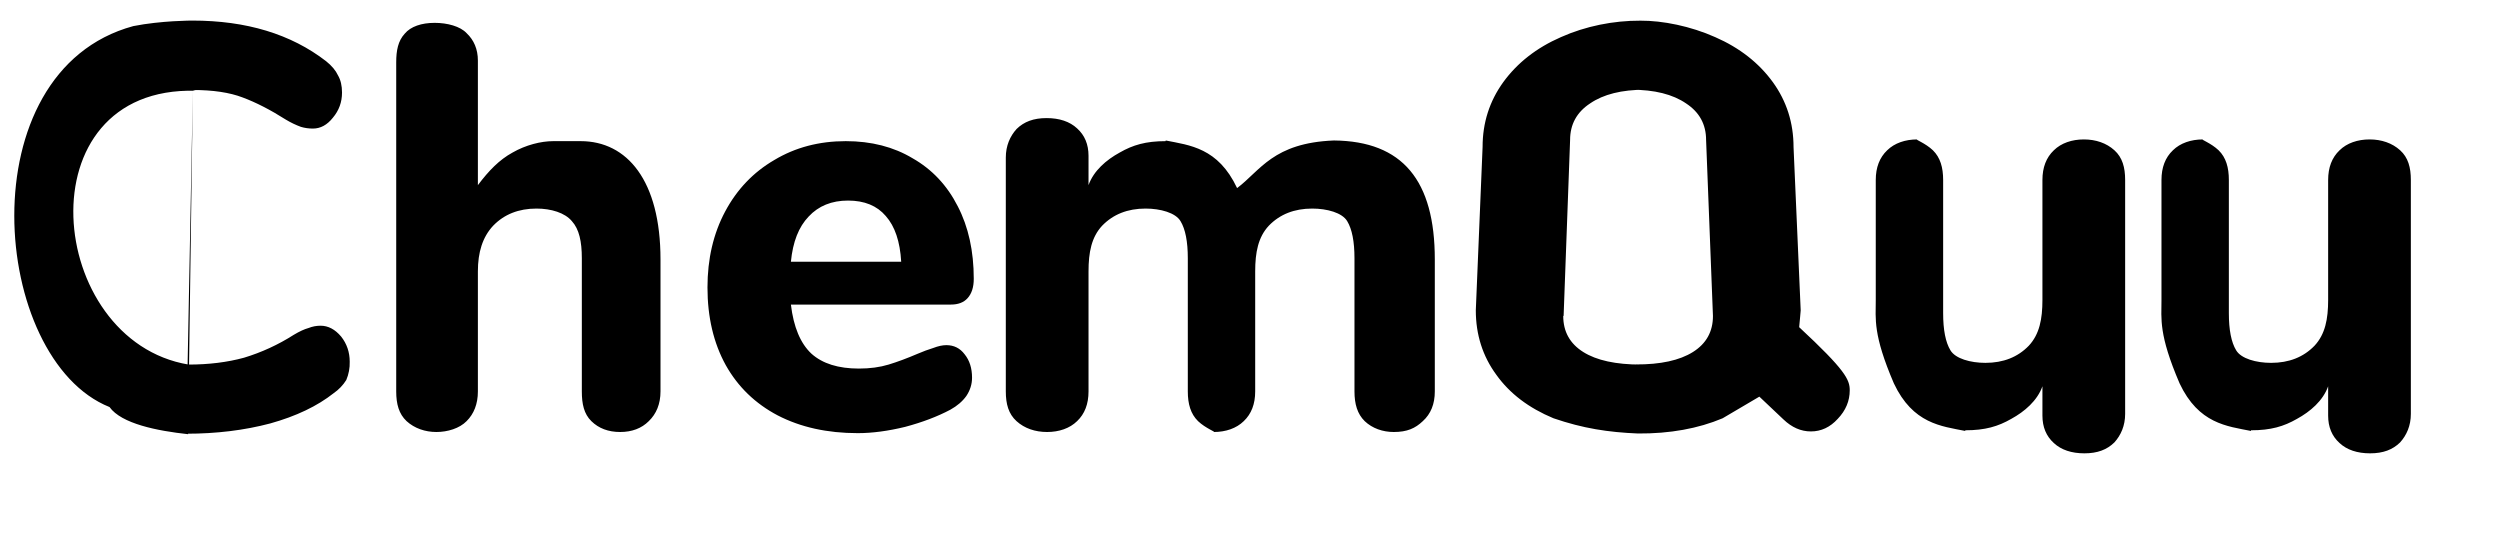
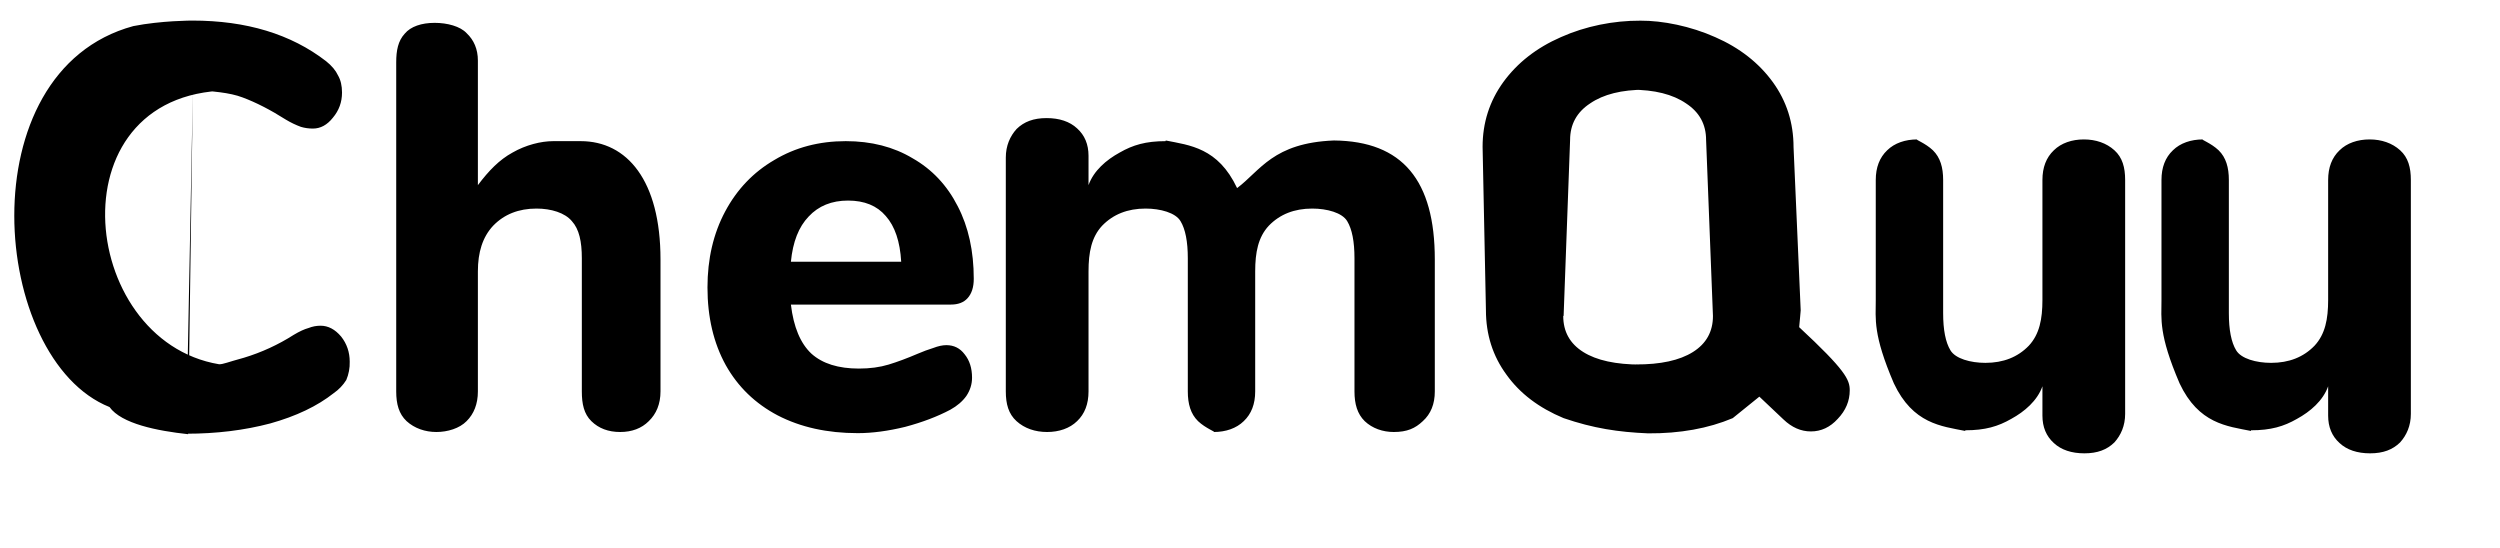
<svg xmlns="http://www.w3.org/2000/svg" width="105" height="23" viewBox="0 0 105 23" fill="none">
-   <path d="                M7.824 18.216     c1.264 0 2.44 -0.144 3.528 -0.432 1.088 -0.304 1.976 -0.728 2.664 -1.272          a1.887 1.887 0 0 0 0.528 -0.552 1.828 1.828 0 0 0 0.144 -0.768     c0 -0.4 -0.12 -0.752 -0.36 -1.056 -0.256 -0.304 -0.544 -0.456 -0.864 -0.456 -0.176 0 -0.344 0.032 -0.504 0.096 -0.176 0.048 -0.384 0.144 -0.624 0.288          a8.409 8.409 0 0 1 -2.088 0.96              c-0.704 0.192 -1.48 0.288 -2.328 0.288                 c     -6      -1    -7    -11.7      0.3 -11.5  L8.1 3.78       M8.1 3.78   c0.848 0 1.544 0.104 2.088 0.312     c0.56 0.208 1.168 0.52 1.824 0.936     a3.67 3.67 0 0 0.625 0.3          c0.16 0.048 0.328 0.072 0.504 0.072       c0.32 0 0.6 -0.152 0.84 -0.456       c0.256 -0.304 0.384 -0.656 0.384 -1.056       c0 -0.288 -0.056 -0.528 -0.168 -0.72       c-0.096 -0.208 -0.264 -0.408 -0.504 -0.6       c -1.472  -1.136 -3.344 -1.704 -5.616 -1.704     C8.064 0.864 6.768 0.864 5.6 1.096            c     -7         1.9        -6      14     -1    16  c   .5    .7    2   1     3.3  1.14                  M24.387 5.928C26.339 5.928 27.741 7.584 27.741 10.896V16.44C27.741 16.968 27.565 17.384 27.249 17.688C26.947 17.992 26.537 18.144 26.047 18.144C25.549 18.144 25.147 17.992 24.837 17.688C24.527 17.384 24.437 16.968 24.437 16.44V10.848C24.437 10.144 24.325 9.624 24.019 9.288C23.725 8.936 23.147 8.76 22.533 8.76C21.785 8.76 21.177 9 20.713 9.48C20.264 9.96 20.071 10.6 20.071 11.4V16.44C20.071 16.968 19.903 17.384 19.597 17.688C19.299 17.992 18.799 18.144 18.329 18.144C17.859 18.144 17.411 17.992 17.077 17.688C16.753 17.384 16.641 16.968 16.641 16.44V2.616C16.641 2.12 16.719 1.72 16.997 1.416C17.249 1.112 17.705 0.96 18.257 0.96C18.785 0.96 19.329 1.104 19.597 1.392C19.903 1.68 20.071 2.064 20.071 2.544V7.776C20.529 7.168 20.97 6.712 21.526 6.408C22.082 6.088 22.725 5.928 23.237 5.928Z   M39.746 14.496C40.066 14.496 40.322 14.624 40.514 14.88C40.722 15.136 40.826 15.464 40.826 15.864C40.826 16.136 40.746 16.392 40.586 16.632C40.426 16.856 40.202 17.048 39.914 17.208C39.37 17.496 38.738 17.736 38.018 17.928C37.298 18.104 36.634 18.192 36.026 18.192C34.746 18.192 33.626 17.944 32.666 17.448C31.722 16.952 30.994 16.248 30.482 15.336C29.97 14.408 29.714 13.32 29.714 12.072C29.714 10.872 29.962 9.808 30.458 8.88C30.954 7.952 31.642 7.232 32.522 6.72C33.402 6.192 34.402 5.928 35.522 5.928C36.594 5.928 37.53 6.168 38.33 6.648C39.146 7.112 39.778 7.784 40.226 8.664C40.674 9.528 40.898 10.544 40.898 11.712C40.898 12.064 40.81 12.336 40.634 12.528C40.474 12.704 40.242 12.792 39.938 12.792H33.218C33.33 13.736 33.618 14.424 34.082 14.856C34.546 15.272 35.21 15.48 36.074 15.48C36.538 15.48 36.954 15.424 37.322 15.312C37.69 15.2 38.098 15.048 38.546 14.856C38.77 14.76 38.986 14.68 39.194 14.616C39.402 14.536 39.586 14.496 39.746 14.496ZM35.618 8.424C34.93 8.424 34.378 8.648 33.962 9.096C33.546 9.528 33.298 10.16 33.218 10.992H37.85C37.802 10.144 37.586 9.504 37.202 9.072C36.834 8.64 36.306 8.424 35.618 8.424Z                     M48.958 5.9         c 1 .2 2.2 .3 3 2          C52.934 7.168 53.47 6 56.026 5.9         C58.914 5.928 60.262 7.584 60.262 10.896V16.44      C60.262 16.968 60.094 17.384 59.758 17.688 C59.438 17.992 59.098 18.144 58.538 18.144 C58.078 18.144 57.638 17.992 57.318 17.688 C57.008 17.384 56.888 16.968 56.888 16.44V10.848 C56.888 10.144 56.786 9.624 56.582 9.288 C56.374 8.936 55.738 8.76 55.114 8.76 C54.362 8.76 53.754 9 53.29 9.48 C52.842 9.96 52.718 10.6 52.718 11.4V16.44 C52.718 16.968 52.558 17.384 52.238 17.688 C51.928 17.992 51.478 18.144 50.978 18.144           C51.078 18.144 50.638 17.992 50.318 17.688     C50.008 17.384 49.888 16.968 49.888 16.44     V10.848                 C49.888 10.144 49.786 9.624 49.582 9.288     C49.374 8.936 48.738 8.76 48.114 8.76     C47.362 8.76 46.754 9 46.29 9.48     C45.842 9.96 45.718 10.6 45.718 11.4V16.44     C45.718 16.968 45.558 17.384 45.238 17.688     C44.928 17.992 44.478 18.144 43.978 18.144     C43.476 18.144 43.03 17.992 42.694 17.688     C42.358 17.384 42.244 16.968 42.244 16.44     V6.616          C42.244 6.12 42.422 5.72 42.698 5.416   C43.01 5.112 43.406 4.96 43.956 4.96   C44.494 4.96 44.928 5.104 45.238 5.392   C45.558 5.68 45.718 6.064 45.718 6.544   V 7.776    C45.934 7.168 46.47 6.712 47.026 6.408   C47.582 6.088 48.126 5.928 48.958 5.928Z     M 65.672 13.264 L 65.944 5.88 c 0 -0.656 0.28 -1.168 0.84 -1.536 c 0.56 -0.384 1.328 -0.576 2.304 -0.576 L 68.512 3.768 c 0.976 0 1.744 0.192 2.304 0.576 c 0.56 0.368 0.84 0.88 0.84 1.536 L 71.944 13.272 c 0 0.656 -0.28 1.16 -0.84 1.512 c -0.56 0.352 -1.368 0.528 -2.399 0.522 L 68.92 15.312 c -1.056 0 -1.864 -0.176 -2.424 -0.528 c -0.56 -0.352 -0.84 -0.856 -0.84 -1.512 M 75.329 6.18 c -0.001 -1.02 -0.289 -1.924 -0.865 -2.724 c -0.592 -0.816 -1.4 -1.448 -2.424 -1.896 c -1.04 -0.464 -2.208 -0.696 -3.143 -0.692 c -1.132 -0.004 -2.3 0.228 -3.34 0.692 c -1.024 0.448 -1.832 1.08 -2.424 1.896 c -0.576 0.8 -0.864 1.704 -0.864 2.712 L 61.984 13.032 c 0 1.024 0.288 1.928 0.864 2.712 c 0.56 0.784 1.36 1.392 2.4 1.824 c 1.239 0.425 2.295 0.587 3.547 0.639 c 1.339 0.009 2.531 -0.207 3.555 -0.639 L 73.893 16.659 L 74.905 17.616 C 75.257 17.952 75.641 18.12 76.057 18.12 C 76.489 18.12 76.865 17.944 77.185 17.592 C 77.521 17.24 77.689 16.84 77.689 16.392 C 77.689 15.944 77.505 15.544 75.565 13.741 C 75.587 13.506 75.609 13.27 75.631 13.035 C 75.586 13.506 75.608 13.27 75.629 13.035 L 75.329 6.18 Z  M 82.542 18.1 c -1 -0.2 -2.2 -0.3 -3 -2 C 78.658 14.04 78.782 13.4 78.782 12.6 V 7.56 C 78.782 7.032 78.942 6.616 79.262 6.312 C 79.572 6.008 80.022 5.856 80.522 5.856 C 80.422 5.856 80.862 6.008 81.182 6.312 C 81.492 6.616 81.612 7.032 81.612 7.56 V 13.152 C 81.612 13.856 81.714 14.376 81.918 14.712 C 82.126 15.064 82.762 15.24 83.386 15.24 C 84.138 15.24 84.746 15 85.21 14.52 C 85.658 14.04 85.782 13.4 85.782 12.6 V 7.56 C 85.782 7.032 85.942 6.616 86.262 6.312 C 86.572 6.008 87.022 5.856 87.522 5.856 C 88.024 5.856 88.47 6.008 88.806 6.312 C 89.142 6.616 89.256 7.032 89.256 7.56 V 17.384 C 89.256 17.88 89.078 18.28 88.802 18.584 C 88.49 18.888 88.094 19.04 87.544 19.04 C 87.006 19.04 86.572 18.896 86.262 18.608 C 85.942 18.32 85.782 17.936 85.782 17.456 V 16.224 C 85.566 16.832 85.03 17.288 84.474 17.592 C 83.918 17.912 83.374 18.072 82.542 18.072 Z      M 94.542 18.1 c -1 -0.2 -2.2 -0.3 -3 -2 C 90.658 14.04 90.782 13.4 90.782 12.6 V 7.56 C 90.782 7.032 90.942 6.616 91.262 6.312 C 91.572 6.008 92.022 5.856 92.522 5.856 C 92.422 5.856 92.862 6.008 93.182 6.312 C 93.492 6.616 93.612 7.032 93.612 7.56 V 13.152 C 93.612 13.856 93.714 14.376 93.918 14.712 C 94.126 15.064 94.762 15.24 95.386 15.24 C 96.138 15.24 96.746 15 97.21 14.52 C 97.658 14.04 97.782 13.4 97.782 12.6 V 7.56 C 97.782 7.032 97.942 6.616 98.262 6.312 C 98.572 6.008 99.022 5.856 99.522 5.856 C 100.024 5.856 100.47 6.008 100.806 6.312 C 101.142 6.616 101.256 7.032 101.256 7.56 V 17.384 C 101.256 17.88 101.078 18.28 100.802 18.584 C 100.49 18.888 100.094 19.04 99.544 19.04 C 99.006 19.04 98.572 18.896 98.262 18.608 C 97.942 18.32 97.782 17.936 97.782 17.456 V 16.224 C 97.566 16.832 97.03 17.288 96.474 17.592 C 95.918 17.912 95.374 18.072 94.542 18.072 Z       " fill="black" />
+   <path d="                M 7.824 18.216 c 1.264 0 2.44 -0.144 3.528 -0.432 c 1.088 -0.304 1.976 -0.728 2.664 -1.272 A 1.887 1.887 0 0 0 14.544 15.96 a 1.828 1.828 0 0 0 0.144 -0.768 c 0 -0.4 -0.12 -0.752 -0.36 -1.056 c -0.256 -0.304 -0.544 -0.456 -0.864 -0.456 c -0.176 0 -0.344 0.032 -0.504 0.096 c -0.176 0.048 -0.384 0.144 -0.624 0.288 a 8.409 8.409 0 0 1 -2.088 0.96 c -0.704 0.192 -0.864 0.275 -1.045 0.275 c -6 -1 -7 -11.7 0.697 -11.497 L 8.1 3.78 M 8.1 3.78 c 0.805 0.048 1.544 0.104 2.088 0.312 c 0.56 0.208 1.168 0.52 1.824 0.936 a 3.67 3.67 0 0 0 0.625 0.3 c 0.16 0.048 0.328 0.072 0.504 0.072 c 0.32 0 0.6 -0.152 0.84 -0.456 c 0.256 -0.304 0.384 -0.656 0.384 -1.056 c 0 -0.288 -0.056 -0.528 -0.168 -0.72 c -0.096 -0.208 -0.264 -0.408 -0.504 -0.6 c -1.472 -1.136 -3.344 -1.704 -5.616 -1.704 C 8.064 0.864 6.768 0.864 5.6 1.096 c -7 1.9 -6 14 -1 16 c 0.5 0.7 2 1 3.3 1.14 M 24.387 5.928 C 26.339 5.928 27.741 7.584 27.741 10.896 V 16.44 C 27.741 16.968 27.565 17.384 27.249 17.688 C 26.947 17.992 26.537 18.144 26.047 18.144 C 25.549 18.144 25.147 17.992 24.837 17.688 C 24.527 17.384 24.437 16.968 24.437 16.44 V 10.848 C 24.437 10.144 24.325 9.624 24.019 9.288 C 23.725 8.936 23.147 8.76 22.533 8.76 C 21.785 8.76 21.177 9 20.713 9.48 C 20.264 9.96 20.071 10.6 20.071 11.4 V 16.44 C 20.071 16.968 19.903 17.384 19.597 17.688 C 19.299 17.992 18.799 18.144 18.329 18.144 C 17.859 18.144 17.411 17.992 17.077 17.688 C 16.753 17.384 16.641 16.968 16.641 16.44 V 2.616 C 16.641 2.12 16.719 1.72 16.997 1.416 C 17.249 1.112 17.705 0.96 18.257 0.96 C 18.785 0.96 19.329 1.104 19.597 1.392 C 19.903 1.68 20.071 2.064 20.071 2.544 V 7.776 C 20.529 7.168 20.97 6.712 21.526 6.408 C 22.082 6.088 22.725 5.928 23.237 5.928 Z M 39.746 14.496 C 40.066 14.496 40.322 14.624 40.514 14.88 C 40.722 15.136 40.826 15.464 40.826 15.864 C 40.826 16.136 40.746 16.392 40.586 16.632 C 40.426 16.856 40.202 17.048 39.914 17.208 C 39.37 17.496 38.738 17.736 38.018 17.928 C 37.298 18.104 36.634 18.192 36.026 18.192 C 34.746 18.192 33.626 17.944 32.666 17.448 C 31.722 16.952 30.994 16.248 30.482 15.336 C 29.97 14.408 29.714 13.32 29.714 12.072 C 29.714 10.872 29.962 9.808 30.458 8.88 C 30.954 7.952 31.642 7.232 32.522 6.72 C 33.402 6.192 34.402 5.928 35.522 5.928 C 36.594 5.928 37.53 6.168 38.33 6.648 C 39.146 7.112 39.778 7.784 40.226 8.664 C 40.674 9.528 40.898 10.544 40.898 11.712 C 40.898 12.064 40.81 12.336 40.634 12.528 C 40.474 12.704 40.242 12.792 39.938 12.792 H 33.218 C 33.33 13.736 33.618 14.424 34.082 14.856 C 34.546 15.272 35.21 15.48 36.074 15.48 C 36.538 15.48 36.954 15.424 37.322 15.312 C 37.69 15.2 38.098 15.048 38.546 14.856 C 38.77 14.76 38.986 14.68 39.194 14.616 C 39.402 14.536 39.586 14.496 39.746 14.496 Z M 35.618 8.424 C 34.93 8.424 34.378 8.648 33.962 9.096 C 33.546 9.528 33.298 10.16 33.218 10.992 H 37.85 C 37.802 10.144 37.586 9.504 37.202 9.072 C 36.834 8.64 36.306 8.424 35.618 8.424 Z M 48.958 5.9 c 1 0.2 2.2 0.3 3 2 C 52.934 7.168 53.47 6 56.026 5.9 C 58.914 5.928 60.262 7.584 60.262 10.896 V 16.44 C 60.262 16.968 60.094 17.384 59.758 17.688 C 59.438 17.992 59.098 18.144 58.538 18.144 C 58.078 18.144 57.638 17.992 57.318 17.688 C 57.008 17.384 56.888 16.968 56.888 16.44 V 10.848 C 56.888 10.144 56.786 9.624 56.582 9.288 C 56.374 8.936 55.738 8.76 55.114 8.76 C 54.362 8.76 53.754 9 53.29 9.48 C 52.842 9.96 52.718 10.6 52.718 11.4 V 16.44 C 52.718 16.968 52.558 17.384 52.238 17.688 C 51.928 17.992 51.478 18.144 50.978 18.144 C 51.078 18.144 50.638 17.992 50.318 17.688 C 50.008 17.384 49.888 16.968 49.888 16.44 V 10.848 C 49.888 10.144 49.786 9.624 49.582 9.288 C 49.374 8.936 48.738 8.76 48.114 8.76 C 47.362 8.76 46.754 9 46.29 9.48 C 45.842 9.96 45.718 10.6 45.718 11.4 V 16.44 C 45.718 16.968 45.558 17.384 45.238 17.688 C 44.928 17.992 44.478 18.144 43.978 18.144 C 43.476 18.144 43.03 17.992 42.694 17.688 C 42.358 17.384 42.244 16.968 42.244 16.44 V 6.616 C 42.244 6.12 42.422 5.72 42.698 5.416 C 43.01 5.112 43.406 4.96 43.956 4.96 C 44.494 4.96 44.928 5.104 45.238 5.392 C 45.558 5.68 45.718 6.064 45.718 6.544 V 7.776 C 45.934 7.168 46.47 6.712 47.026 6.408 C 47.582 6.088 48.126 5.928 48.958 5.928 Z M 65.672 13.264 L 65.944 5.88 c 0 -0.656 0.28 -1.168 0.84 -1.536 c 0.56 -0.384 1.328 -0.576 2.304 -0.576 L 68.512 3.768 c 0.976 0 1.744 0.192 2.304 0.576 c 0.56 0.368 0.84 0.88 0.84 1.536 L 71.944 13.272 c 0 0.656 -0.28 1.16 -0.84 1.512 c -0.56 0.352 -1.368 0.528 -2.399 0.522 L 68.92 15.312 c -1.056 0 -1.864 -0.176 -2.424 -0.528 c -0.56 -0.352 -0.84 -0.856 -0.84 -1.512 M 75.329 6.18 c -0.001 -1.02 -0.289 -1.924 -0.865 -2.724 c -0.592 -0.816 -1.4 -1.448 -2.424 -1.896 c -1.04 -0.464 -2.208 -0.696 -3.143 -0.692 c -1.132 -0.004 -2.3 0.228 -3.34 0.692 c -1.024 0.448 -1.832 1.08 -2.424 1.896 c -0.576 0.8 -0.864 1.704 -0.864 2.712 L 62.409 13.026 c 0 1.024 0.288 1.928 0.864 2.712 c 0.56 0.784 1.36 1.392 2.4 1.824 c 1.239 0.425 2.295 0.587 3.547 0.639 c 1.339 0.009 2.531 -0.207 3.555 -0.639 L 73.893 16.659 L 74.905 17.616 C 75.257 17.952 75.641 18.12 76.057 18.12 C 76.489 18.12 76.865 17.944 77.185 17.592 C 77.521 17.24 77.689 16.84 77.689 16.392 C 77.689 15.944 77.505 15.544 75.565 13.741 C 75.587 13.506 75.609 13.27 75.631 13.035 C 75.586 13.506 75.608 13.27 75.629 13.035 L 75.329 6.18 Z M 82.542 18.1 c -1 -0.2 -2.2 -0.3 -3 -2 C 78.658 14.04 78.782 13.4 78.782 12.6 V 7.56 C 78.782 7.032 78.942 6.616 79.262 6.312 C 79.572 6.008 80.022 5.856 80.522 5.856 C 80.422 5.856 80.862 6.008 81.182 6.312 C 81.492 6.616 81.612 7.032 81.612 7.56 V 13.152 C 81.612 13.856 81.714 14.376 81.918 14.712 C 82.126 15.064 82.762 15.24 83.386 15.24 C 84.138 15.24 84.746 15 85.21 14.52 C 85.658 14.04 85.782 13.4 85.782 12.6 V 7.56 C 85.782 7.032 85.942 6.616 86.262 6.312 C 86.572 6.008 87.022 5.856 87.522 5.856 C 88.024 5.856 88.47 6.008 88.806 6.312 C 89.142 6.616 89.256 7.032 89.256 7.56 V 17.384 C 89.256 17.88 89.078 18.28 88.802 18.584 C 88.49 18.888 88.094 19.04 87.544 19.04 C 87.006 19.04 86.572 18.896 86.262 18.608 C 85.942 18.32 85.782 17.936 85.782 17.456 V 16.224 C 85.566 16.832 85.03 17.288 84.474 17.592 C 83.918 17.912 83.374 18.072 82.542 18.072 Z M 94.542 18.1 c -1 -0.2 -2.2 -0.3 -3 -2 C 90.658 14.04 90.782 13.4 90.782 12.6 V 7.56 C 90.782 7.032 90.942 6.616 91.262 6.312 C 91.572 6.008 92.022 5.856 92.522 5.856 C 92.422 5.856 92.862 6.008 93.182 6.312 C 93.492 6.616 93.612 7.032 93.612 7.56 V 13.152 C 93.612 13.856 93.714 14.376 93.918 14.712 C 94.126 15.064 94.762 15.24 95.386 15.24 C 96.138 15.24 96.746 15 97.21 14.52 C 97.658 14.04 97.782 13.4 97.782 12.6 V 7.56 C 97.782 7.032 97.942 6.616 98.262 6.312 C 98.572 6.008 99.022 5.856 99.522 5.856 C 100.024 5.856 100.47 6.008 100.806 6.312 C 101.142 6.616 101.256 7.032 101.256 7.56 V 17.384 C 101.256 17.88 101.078 18.28 100.802 18.584 C 100.49 18.888 100.094 19.04 99.544 19.04 C 99.006 19.04 98.572 18.896 98.262 18.608 C 97.942 18.32 97.782 17.936 97.782 17.456 V 16.224 C 97.566 16.832 97.03 17.288 96.474 17.592 C 95.918 17.912 95.374 18.072 94.542 18.072 Z  " fill="black" />
</svg>
